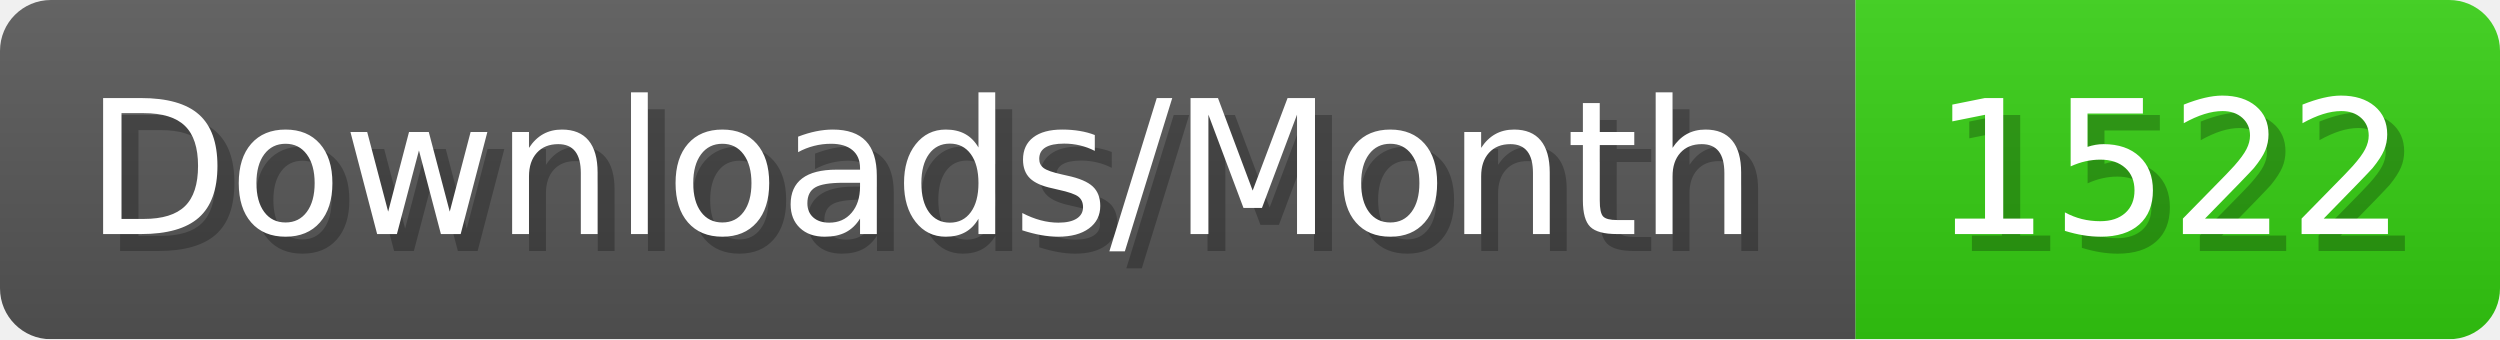
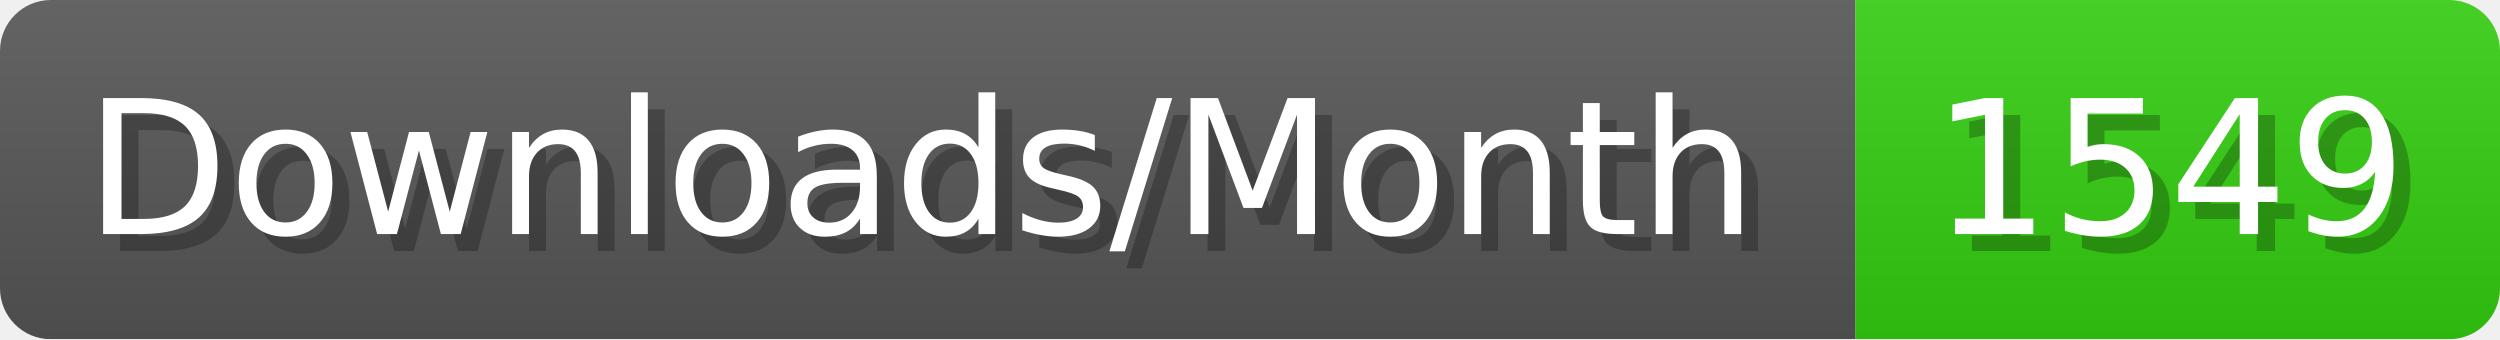
- <svg xmlns="http://www.w3.org/2000/svg" width="147.4" height="20" viewBox="0 0 1474 200" role="img" aria-label="Downloads/Month: 1522">
+ <svg xmlns="http://www.w3.org/2000/svg" width="147.4" height="20" viewBox="0 0 1474 200" role="img" aria-label="Downloads/Month: 1549">
  <linearGradient id="YlXUI" x2="0" y2="100%">
    <stop offset="0" stop-opacity=".1" stop-color="#EEE" />
    <stop offset="1" stop-opacity=".1" />
  </linearGradient>
  <mask id="JHhop">
    <rect width="1474" height="200" rx="30" fill="#FFF" />
  </mask>
  <g mask="url(#JHhop)">
    <rect width="1094" height="200" fill="#555" />
    <rect width="380" height="200" fill="#3C1" x="1094" />
    <rect width="1474" height="200" fill="url(#YlXUI)" />
  </g>
  <g aria-hidden="true" fill="#fff" text-anchor="start" font-family="Verdana,DejaVu Sans,sans-serif" font-size="110">
    <text x="60" y="148" textLength="994" fill="#000" opacity="0.25">Downloads/Month</text>
    <text x="50" y="138" textLength="994">Downloads/Month</text>
-     <text x="1149" y="148" textLength="280" fill="#000" opacity="0.25">1522</text>
-     <text x="1139" y="138" textLength="280">1522</text>
+     <text x="1149" y="148" textLength="280" fill="#000" opacity="0.25">1549</text>
+     <text x="1139" y="138" textLength="280">1549</text>
  </g>
</svg>
